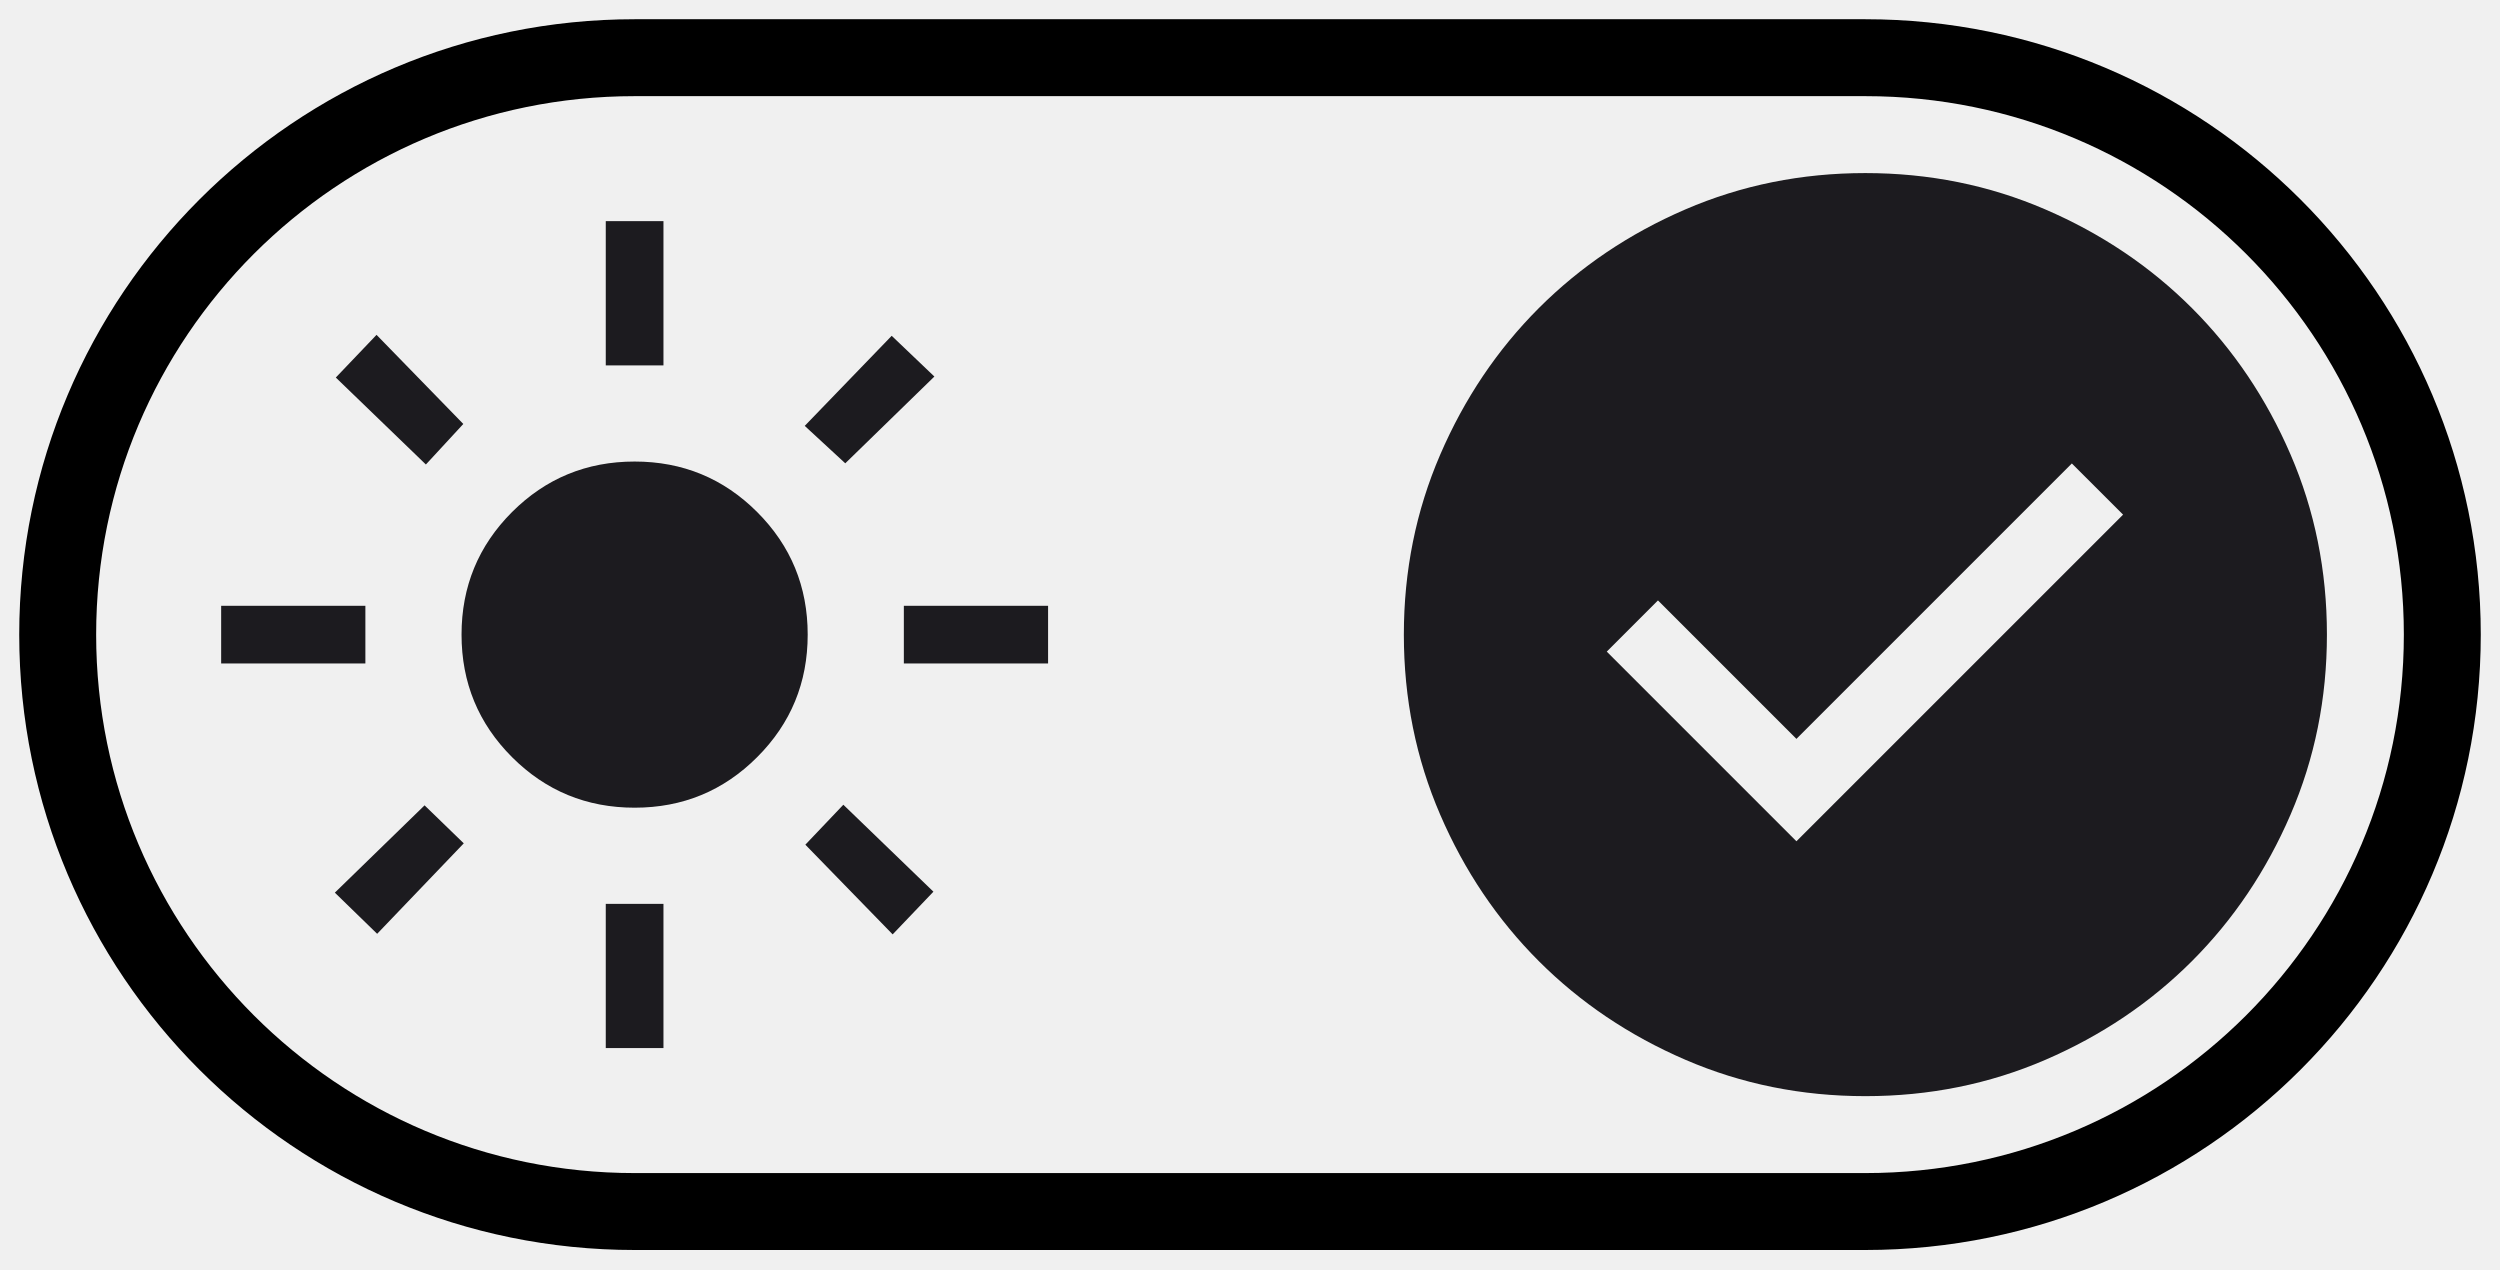
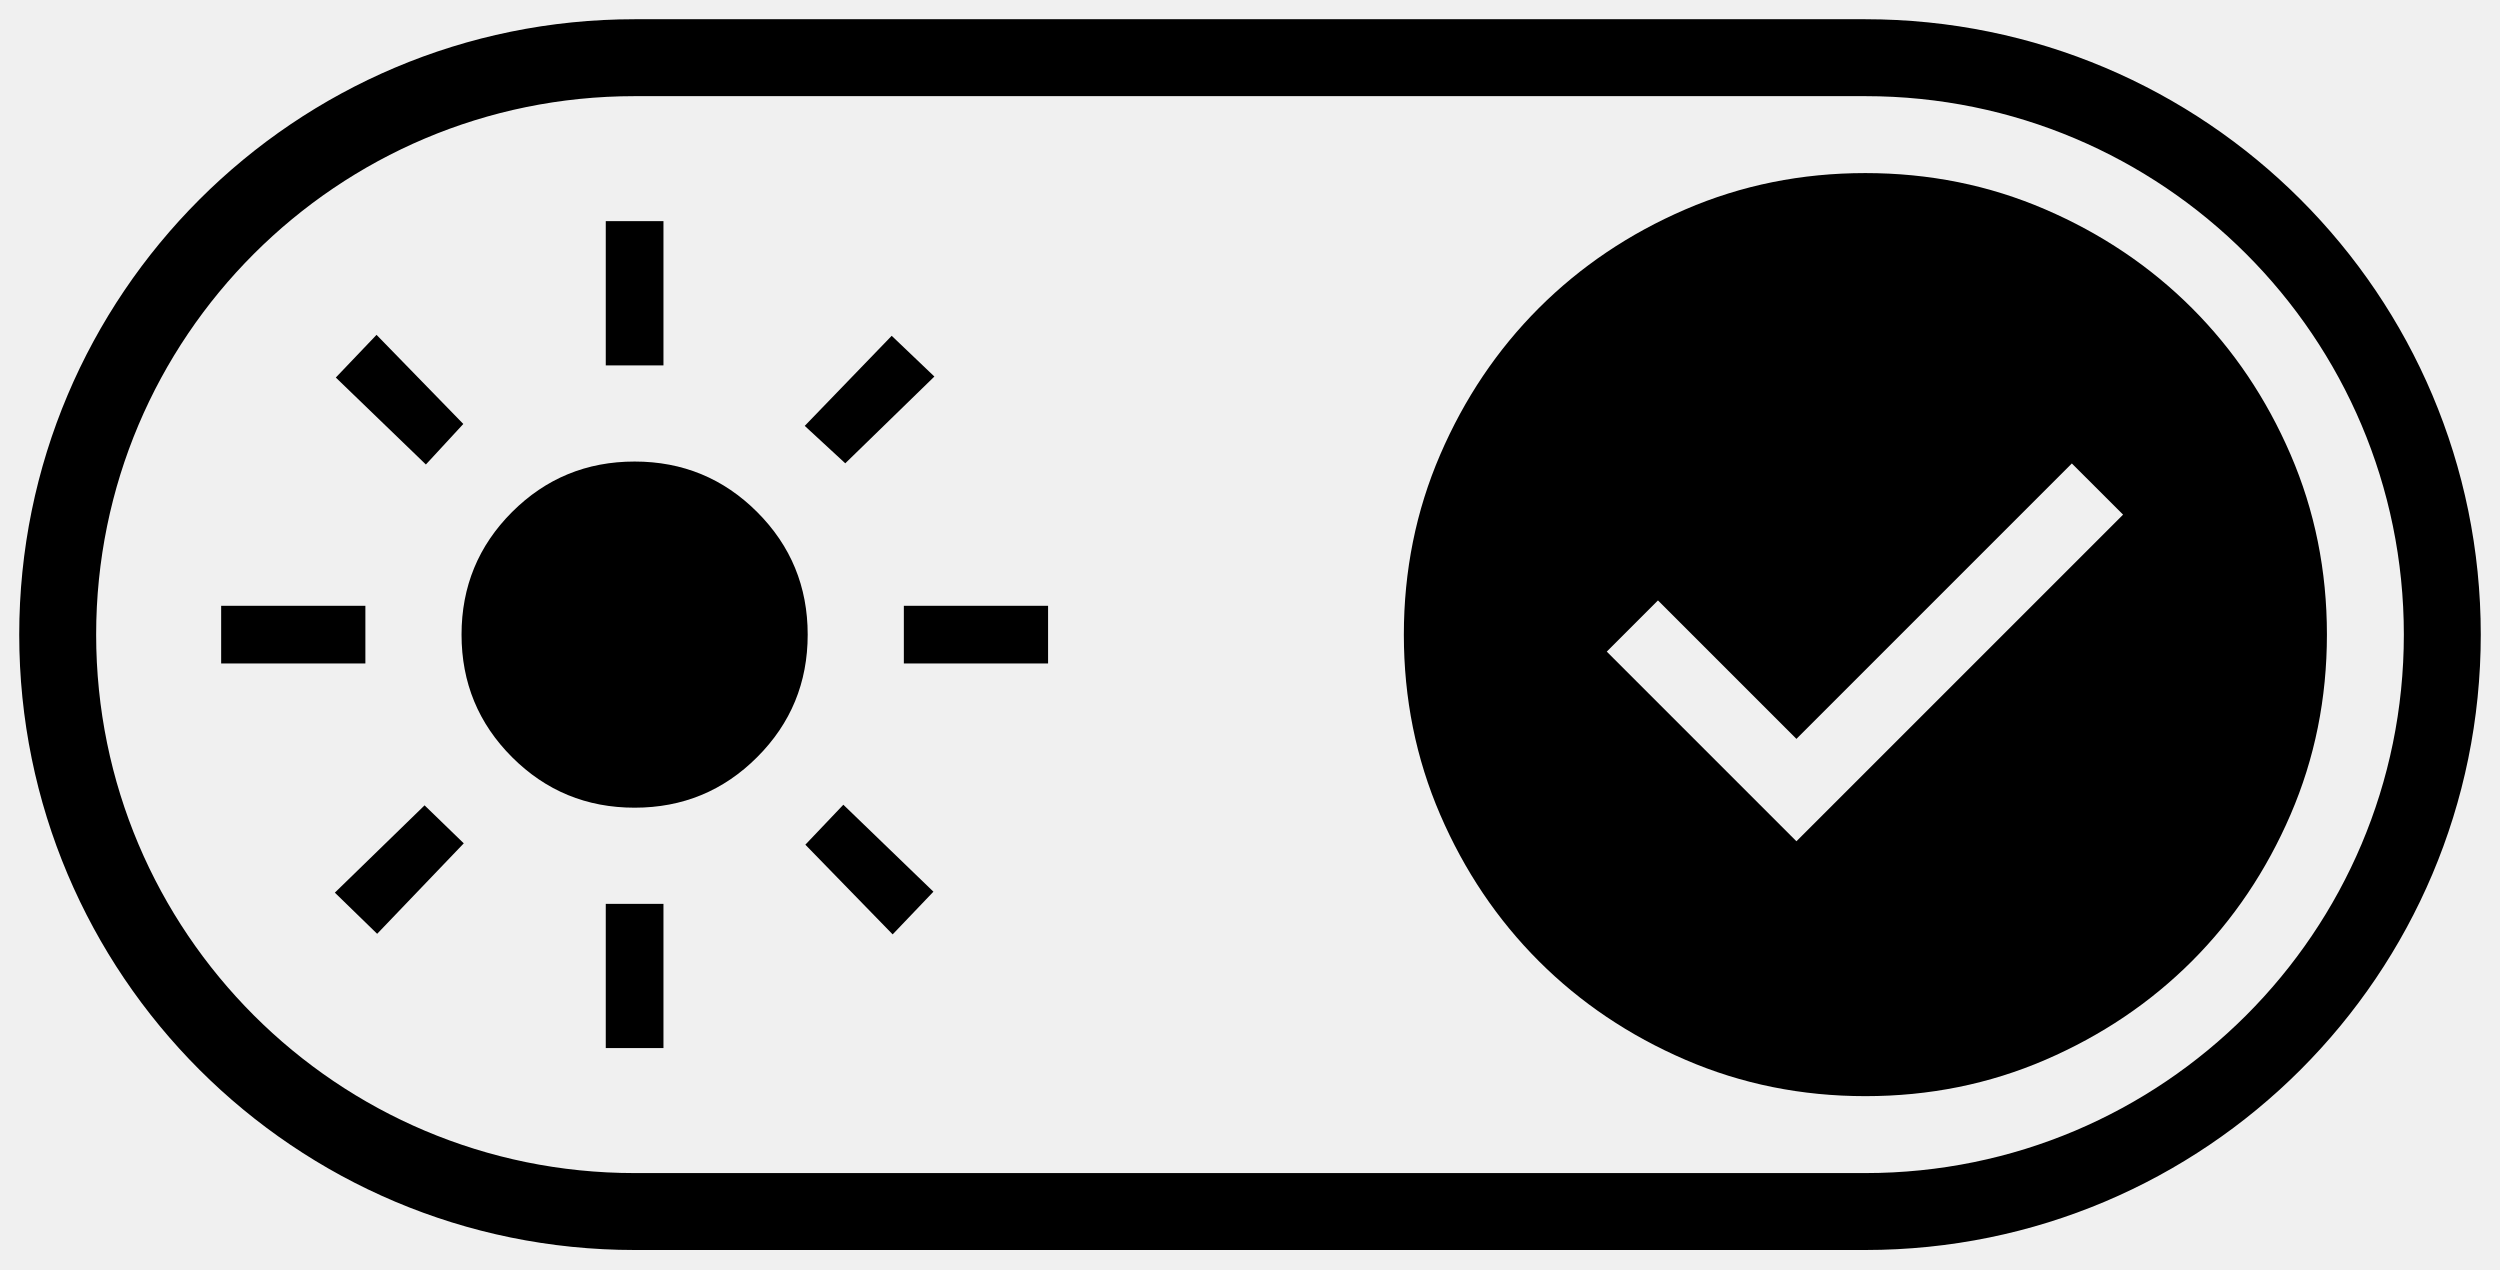
<svg xmlns="http://www.w3.org/2000/svg" width="65" height="33" viewBox="0 0 65 33" fill="none">
  <g clip-path="url(#clip0_20_156)">
    <mask id="mask0_20_156" style="mask-type:alpha" maskUnits="userSpaceOnUse" x="4" y="4" width="25" height="25">
      <rect x="4.5" y="4.5" width="24" height="24" fill="#D9D9D9" />
    </mask>
    <g mask="url(#mask0_20_156)">
-       <path d="M16.5 21C15.251 21 14.189 20.562 13.313 19.686C12.438 18.811 12 17.749 12 16.5C12 15.251 12.438 14.189 13.313 13.313C14.189 12.438 15.251 12 16.5 12C17.749 12 18.811 12.438 19.686 13.313C20.562 14.189 21 15.251 21 16.5C21 17.749 20.562 18.811 19.686 19.686C18.811 20.562 17.749 21 16.5 21ZM9.5 17.25H5.75V15.75H9.5V17.25ZM27.25 17.25H23.5V15.75H27.25V17.25ZM15.75 9.5V5.75H17.25V9.5H15.75ZM15.75 27.25V23.5H17.25V27.25H15.75ZM11.073 12.077L8.731 9.816L9.79 8.706L12.046 11.023L11.073 12.077ZM23.209 24.294L20.939 21.962L21.927 20.923L24.269 23.184L23.209 24.294ZM20.923 11.073L23.184 8.731L24.294 9.79L21.977 12.046L20.923 11.073ZM8.706 23.209L11.039 20.939L12.058 21.927L9.806 24.279L8.706 23.209Z" fill="#1C1B1F" />
+       <path d="M16.5 21C15.251 21 14.189 20.562 13.313 19.686C12.438 18.811 12 17.749 12 16.5C12 15.251 12.438 14.189 13.313 13.313C14.189 12.438 15.251 12 16.5 12C17.749 12 18.811 12.438 19.686 13.313C20.562 14.189 21 15.251 21 16.5C21 17.749 20.562 18.811 19.686 19.686C18.811 20.562 17.749 21 16.5 21ZM9.5 17.25H5.75V15.75H9.5V17.25ZM27.25 17.25H23.5V15.75H27.25V17.25ZM15.75 9.5V5.75H17.25V9.5H15.75ZM15.75 27.25V23.5H17.25V27.25H15.75ZM11.073 12.077L8.731 9.816L9.79 8.706L12.046 11.023L11.073 12.077ZM23.209 24.294L20.939 21.962L21.927 20.923L24.269 23.184L23.209 24.294ZM20.923 11.073L23.184 8.731L24.294 9.79L21.977 12.046L20.923 11.073ZM8.706 23.209L11.039 20.939L12.058 21.927L9.806 24.279L8.706 23.209Z" fill="black" />
    </g>
-     <path d="M46.707 21.873L55.2 13.381L53.868 12.05L46.707 19.211L43.107 15.611L41.776 16.942L46.707 21.873ZM48.502 28.5C46.842 28.5 45.282 28.185 43.822 27.555C42.361 26.925 41.091 26.07 40.011 24.991C38.931 23.911 38.075 22.641 37.445 21.181C36.815 19.721 36.5 18.162 36.5 16.502C36.5 14.842 36.815 13.282 37.445 11.822C38.075 10.361 38.93 9.091 40.009 8.011C41.089 6.931 42.359 6.075 43.819 5.445C45.279 4.815 46.838 4.5 48.498 4.5C50.158 4.5 51.718 4.815 53.178 5.445C54.639 6.075 55.909 6.93 56.989 8.009C58.069 9.089 58.925 10.359 59.555 11.819C60.185 13.278 60.5 14.838 60.5 16.498C60.5 18.158 60.185 19.718 59.555 21.178C58.925 22.639 58.07 23.909 56.991 24.989C55.911 26.069 54.641 26.924 53.181 27.555C51.721 28.185 50.162 28.5 48.502 28.5Z" fill="#1C1B1F" />
+     <path d="M46.707 21.873L55.2 13.381L53.868 12.05L46.707 19.211L43.107 15.611L41.776 16.942L46.707 21.873ZM48.502 28.5C46.842 28.5 45.282 28.185 43.822 27.555C42.361 26.925 41.091 26.07 40.011 24.991C38.931 23.911 38.075 22.641 37.445 21.181C36.815 19.721 36.5 18.162 36.5 16.502C36.5 14.842 36.815 13.282 37.445 11.822C38.075 10.361 38.93 9.091 40.009 8.011C41.089 6.931 42.359 6.075 43.819 5.445C45.279 4.815 46.838 4.5 48.498 4.5C50.158 4.5 51.718 4.815 53.178 5.445C54.639 6.075 55.909 6.93 56.989 8.009C58.069 9.089 58.925 10.359 59.555 11.819C60.185 13.278 60.5 14.838 60.5 16.498C60.5 18.158 60.185 19.718 59.555 21.178C58.925 22.639 58.07 23.909 56.991 24.989C55.911 26.069 54.641 26.924 53.181 27.555C51.721 28.185 50.162 28.5 48.502 28.5Z" fill="black" />
  </g>
  <rect x="1.5" y="1.5" width="62" height="30" rx="15" stroke="black" stroke-width="2" />
  <defs>
    <clipPath id="clip0_20_156">
      <rect x="0.5" y="0.5" width="64" height="32" rx="16" fill="white" />
    </clipPath>
  </defs>
</svg>
